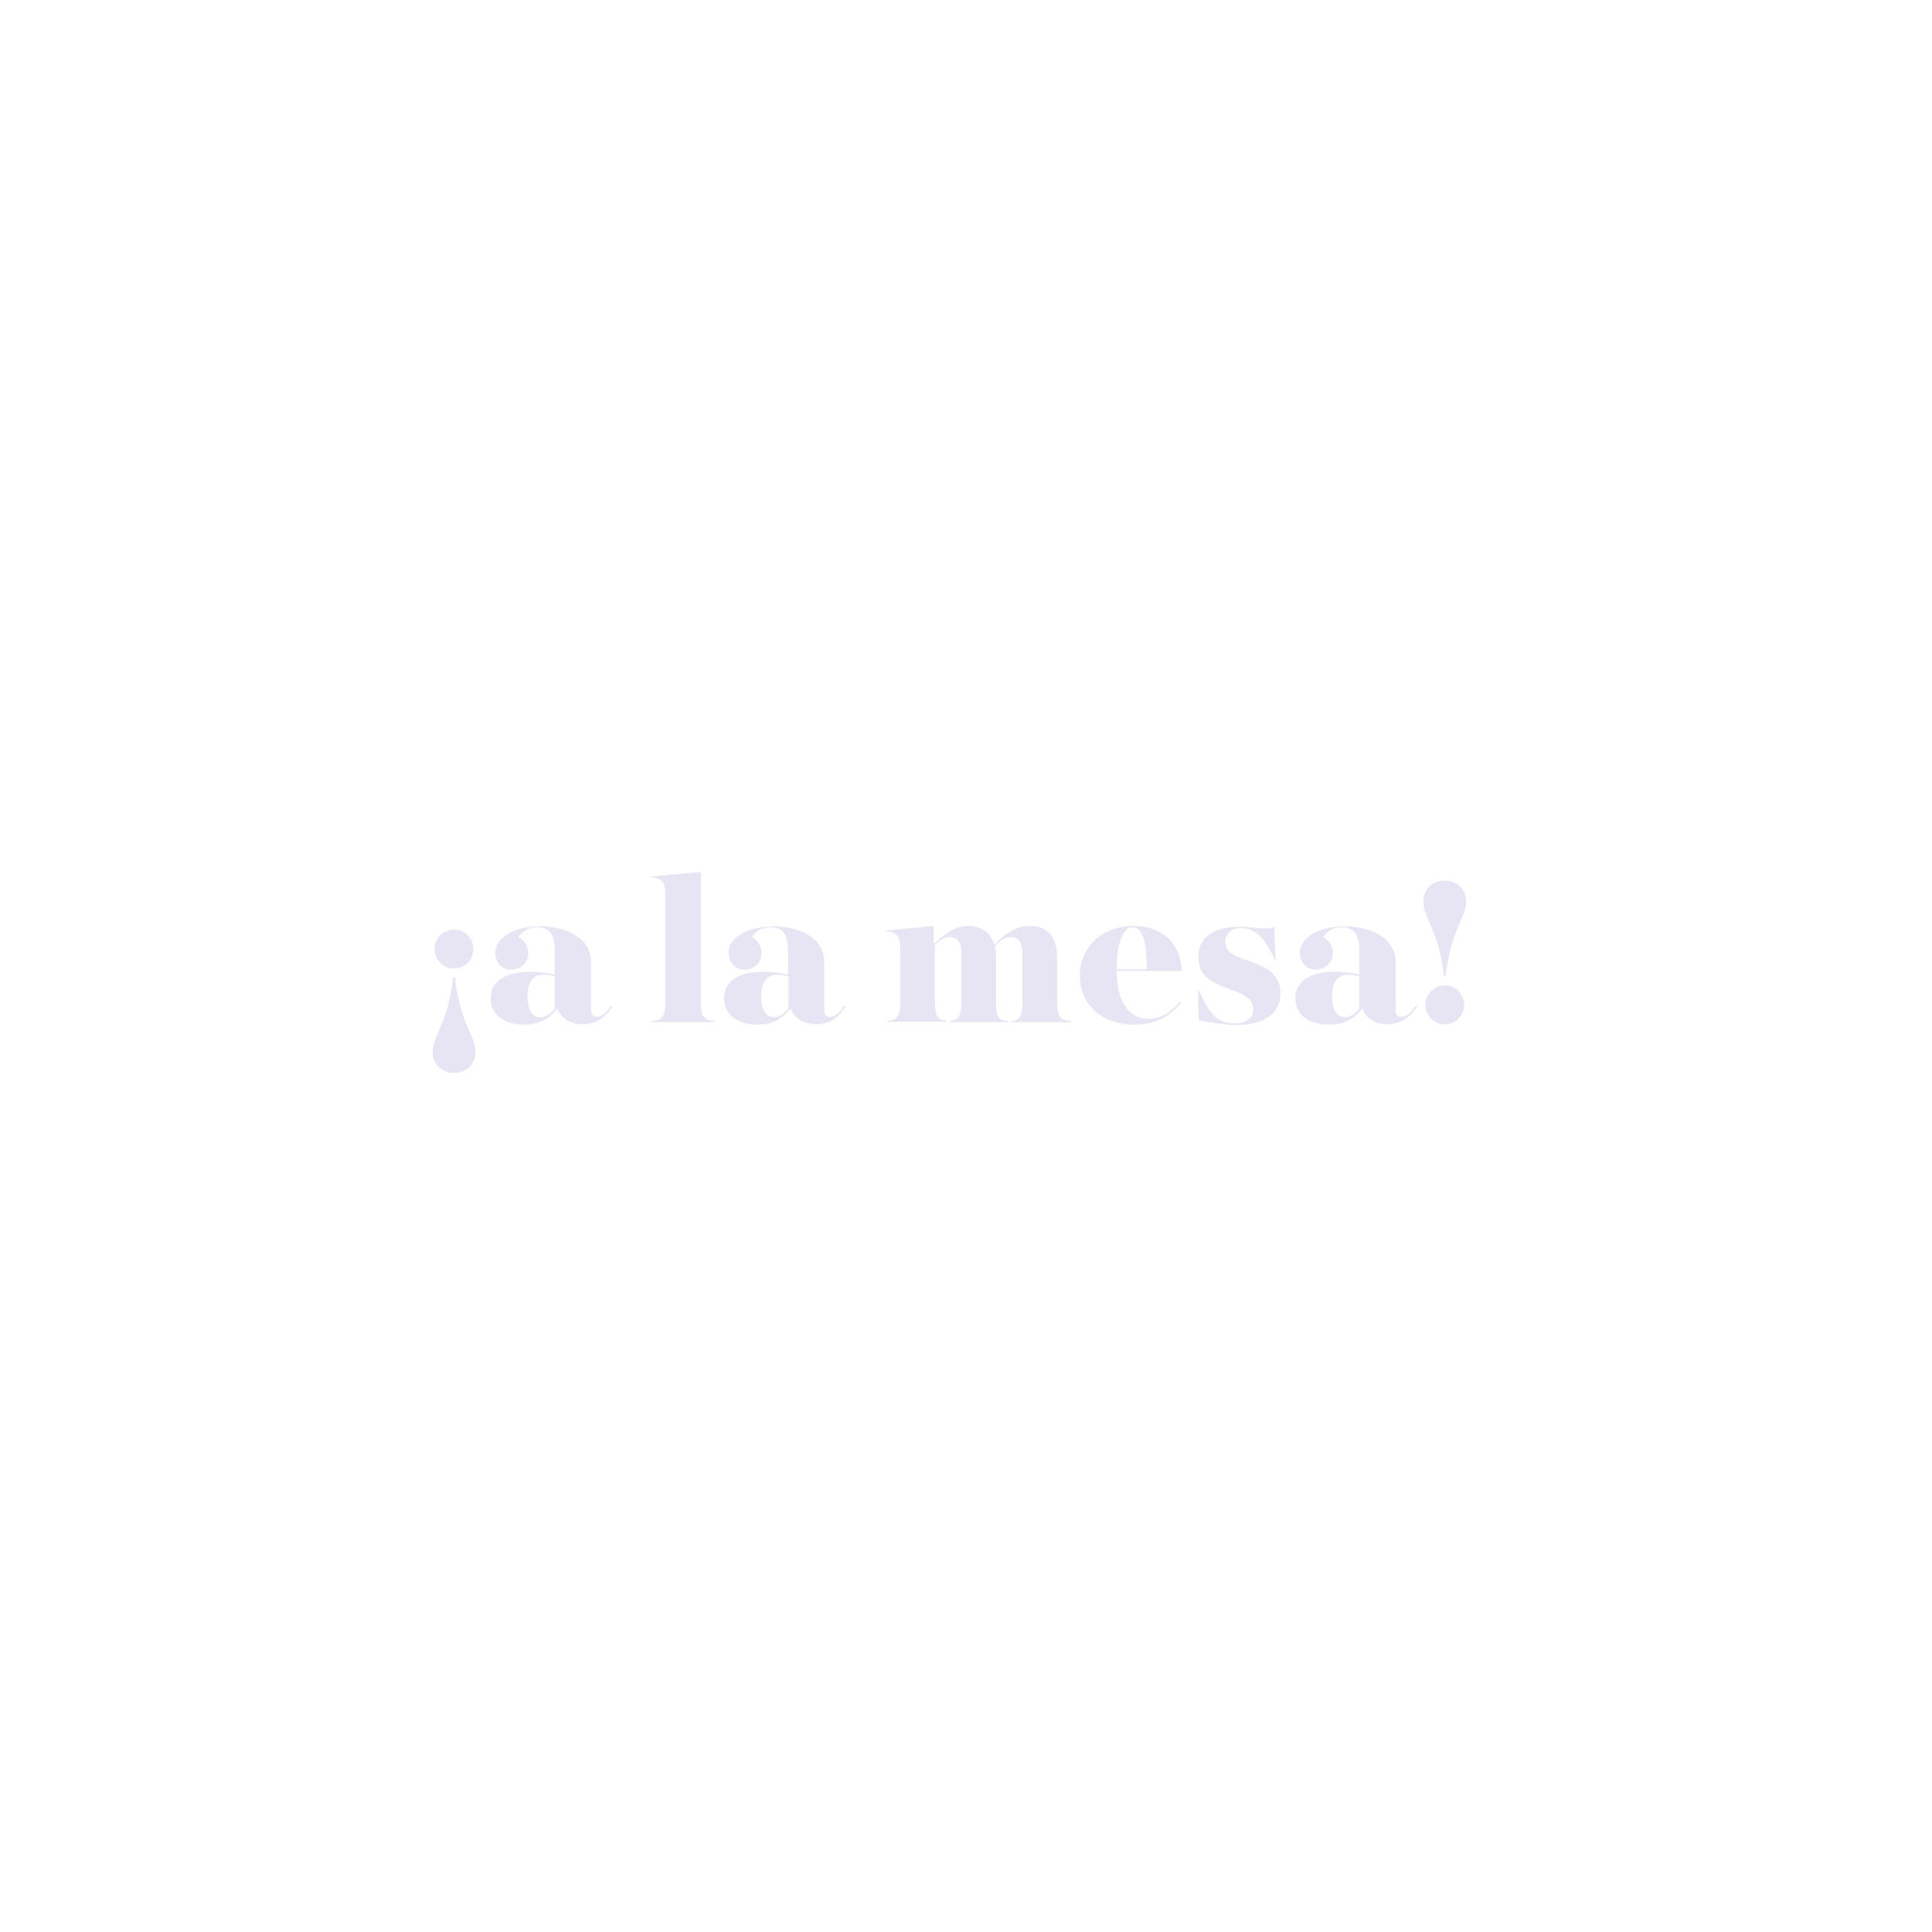
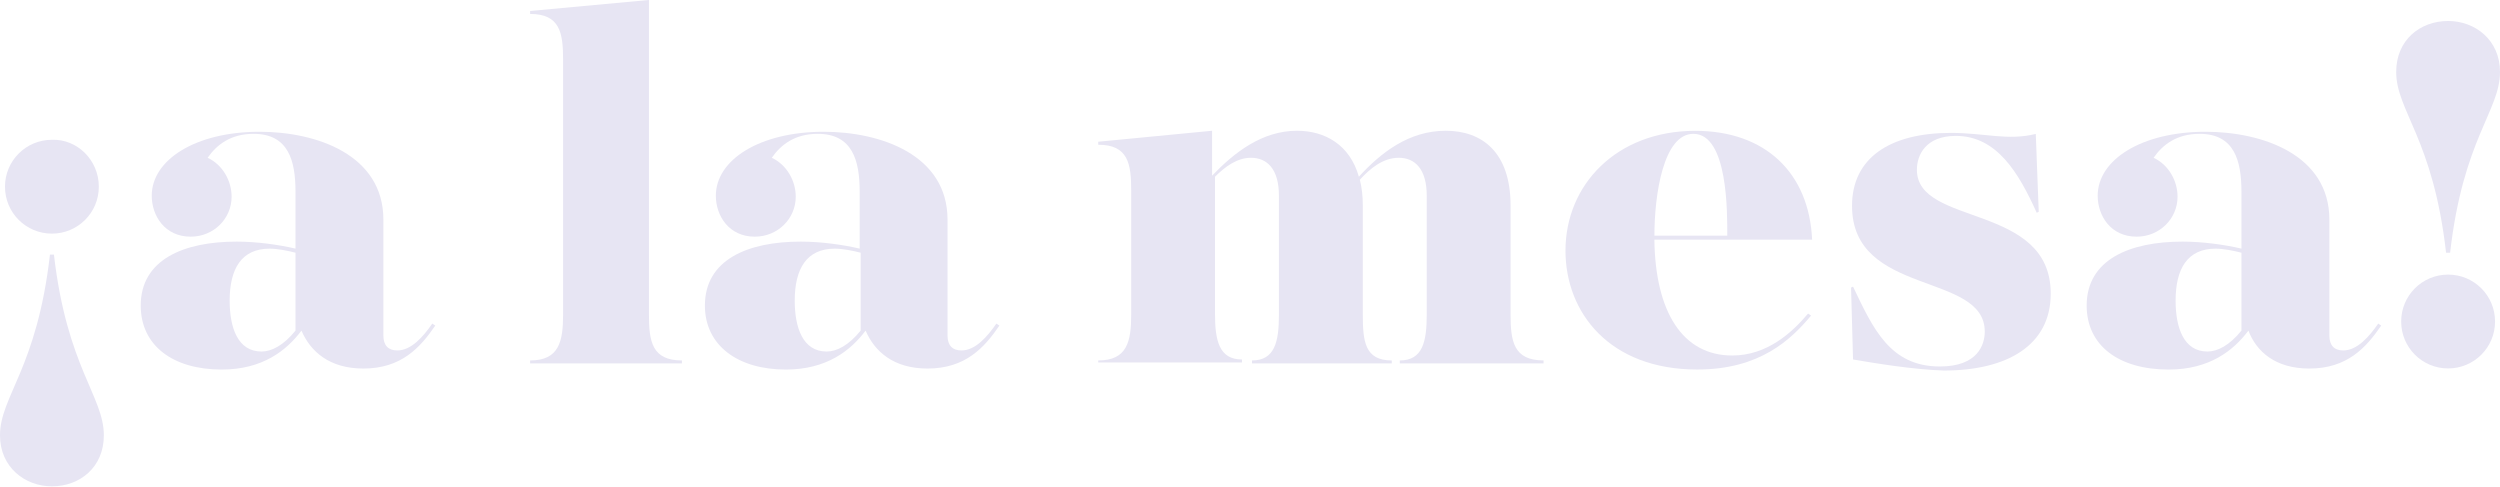
- <svg xmlns="http://www.w3.org/2000/svg" version="1.1" id="Layer_1" x="0px" y="0px" width="120px" height="120px" viewBox="0 0 120 120" enable-background="new 0 0 120 120" xml:space="preserve">
+ <svg xmlns="http://www.w3.org/2000/svg" version="1.1" id="Layer_1" x="0px" y="0px" width="64.204px" height="12.49px" viewBox="26.866 54.153 64.204 12.49" enable-background="new 26.866 54.153 64.204 12.49" xml:space="preserve">
  <g id="XMLID_134_">
    <g id="XMLID_191_">
-       <path id="XMLID_214_" fill="#E7E5F3" d="M26.866,65.333c0-1,0.949-1.718,1.283-4.641h0.102c0.334,2.897,1.282,3.641,1.282,4.641    c0,0.82-0.615,1.309-1.333,1.309C27.507,66.642,26.866,66.153,26.866,65.333z M29.404,58.948c0,0.667-0.539,1.205-1.205,1.205    c-0.667,0-1.205-0.538-1.205-1.205c0-0.666,0.538-1.205,1.205-1.205C28.84,57.718,29.404,58.257,29.404,58.948z" />
-       <path id="XMLID_211_" fill="#E7E5F3" d="M30.48,62c0-1.179,1.104-1.642,2.463-1.642c0.512,0,1.076,0.078,1.512,0.18v-1.461    c0-0.795-0.18-1.487-1.076-1.487c-0.59,0-0.949,0.282-1.18,0.615c0.385,0.18,0.615,0.59,0.615,1c0,0.564-0.461,1.026-1.051,1.026    c-0.667,0-1-0.539-1-1.052c0-0.923,1.128-1.642,2.769-1.642c1.462,0,3.18,0.59,3.18,2.257v2.975c0,0.257,0.128,0.384,0.358,0.384    c0.359,0,0.668-0.358,0.898-0.691l0.076,0.051c-0.385,0.564-0.871,1.103-1.846,1.103c-0.872,0-1.359-0.436-1.59-0.974    c-0.385,0.512-1,1-2.051,1C31.302,63.642,30.48,63.026,30.48,62z M34.455,62.642v-2c-0.205-0.052-0.461-0.104-0.666-0.104    c-0.719,0-1.025,0.514-1.025,1.334c0,0.691,0.205,1.308,0.82,1.308C33.84,63.18,34.148,63.026,34.455,62.642z" />
-       <path id="XMLID_209_" fill="#E7E5F3" d="M40.48,63.41c0.744,0,0.847-0.487,0.847-1.179v-6.539c0-0.692-0.077-1.18-0.847-1.18    v-0.076l3.052-0.283v8.078c0,0.691,0.077,1.179,0.847,1.179v0.077H40.48V63.41z" />
-       <path id="XMLID_205_" fill="#E7E5F3" d="M44.969,62c0-1.179,1.102-1.642,2.461-1.642c0.514,0,1.077,0.078,1.514,0.18v-1.461    c0-0.795-0.18-1.487-1.078-1.487c-0.59,0-0.948,0.282-1.179,0.615c0.384,0.18,0.615,0.59,0.615,1c0,0.564-0.462,1.026-1.052,1.026    c-0.666,0-1-0.539-1-1.052c0-0.923,1.129-1.642,2.77-1.642c1.461,0,3.18,0.59,3.18,2.257v2.975c0,0.257,0.128,0.384,0.359,0.384    c0.358,0,0.666-0.358,0.896-0.691l0.077,0.051c-0.384,0.564-0.872,1.103-1.846,1.103c-0.872,0-1.359-0.436-1.59-0.974    c-0.385,0.512-1,1-2.052,1C45.814,63.642,44.969,63.026,44.969,62z M48.969,62.642v-2c-0.205-0.052-0.462-0.104-0.667-0.104    c-0.718,0-1.026,0.514-1.026,1.334c0,0.691,0.205,1.308,0.821,1.308C48.354,63.18,48.66,63.026,48.969,62.642z" />
-       <path id="XMLID_203_" fill="#E7E5F3" d="M55.07,63.41c0.744,0,0.847-0.487,0.847-1.179v-3.18c0-0.693-0.077-1.18-0.847-1.18    v-0.077l2.924-0.282v1.154c0.564-0.59,1.281-1.154,2.18-1.154c0.718,0,1.358,0.359,1.59,1.18c0.563-0.615,1.281-1.18,2.23-1.18    c0.923,0,1.666,0.539,1.666,1.924v2.795c0,0.691,0.078,1.179,0.847,1.179v0.077h-3.692V63.41c0.59,0,0.692-0.487,0.692-1.179    V59.18c0-0.692-0.308-0.975-0.718-0.975s-0.744,0.282-1,0.564c0.051,0.205,0.076,0.41,0.076,0.667v2.795    c0,0.691,0.052,1.179,0.744,1.179v0.077h-3.59V63.41c0.59,0,0.692-0.487,0.692-1.179V59.18c0-0.692-0.308-0.975-0.718-0.975    c-0.359,0-0.667,0.231-0.924,0.487v3.513c0,0.692,0.104,1.18,0.693,1.18v0.077H55.07V63.41z" />
-       <path id="XMLID_200_" fill="#E7E5F3" d="M67.07,60.59c0-1.692,1.309-3.077,3.334-3.077c1.795,0,2.923,1.077,3,2.795h-4.051    c0.025,1.846,0.717,2.975,2,2.975c0.896,0,1.538-0.59,1.948-1.077l0.077,0.052c-0.514,0.615-1.309,1.385-2.924,1.385    C68.199,63.642,67.07,62.18,67.07,60.59z M69.354,60.205h1.871c0-0.563,0.025-2.615-0.871-2.615    C69.584,57.59,69.354,59.153,69.354,60.205z" />
-       <path id="XMLID_198_" fill="#E7E5F3" d="M74.455,63.385l-0.051-1.847l0.051-0.025c0.514,1.077,0.949,2.051,2.231,2.051    c0.974,0,1.153-0.563,1.153-0.896c0-1.539-3.41-0.897-3.41-3.23c0-1.231,0.975-1.873,2.539-1.873c0.871,0,1.461,0.206,2.18,0.026    l0.076,2l-0.051,0.025c-0.462-1.025-1.025-1.974-2.077-1.974c-0.77,0-1,0.486-1,0.871c0,1.462,3.436,0.846,3.436,3.18    c0,1.334-1.128,1.975-2.743,1.975C75.994,63.642,75.045,63.487,74.455,63.385z" />
-       <path id="XMLID_195_" fill="#E7E5F3" d="M80.455,62c0-1.179,1.104-1.642,2.462-1.642c0.513,0,1.077,0.078,1.513,0.18v-1.461    c0-0.795-0.18-1.487-1.076-1.487c-0.59,0-0.949,0.282-1.18,0.615c0.385,0.18,0.615,0.59,0.615,1c0,0.564-0.462,1.026-1.051,1.026    c-0.668,0-1-0.539-1-1.052c0-0.923,1.127-1.642,2.769-1.642c1.462,0,3.18,0.59,3.18,2.257v2.975c0,0.257,0.128,0.384,0.358,0.384    c0.359,0,0.667-0.358,0.898-0.691l0.076,0.051c-0.385,0.564-0.871,1.103-1.846,1.103c-0.872,0-1.359-0.436-1.564-0.974    c-0.385,0.512-1,1-2.051,1C81.275,63.642,80.455,63.026,80.455,62z M84.43,62.642v-2c-0.205-0.052-0.461-0.104-0.666-0.104    c-0.719,0-1.025,0.514-1.025,1.334c0,0.691,0.205,1.308,0.82,1.308C83.814,63.18,84.122,63.026,84.43,62.642z" />
-       <path id="XMLID_192_" fill="#E7E5F3" d="M88.404,56c0-0.82,0.615-1.308,1.334-1.308c0.691,0,1.332,0.487,1.332,1.308    c0,1-0.948,1.718-1.281,4.642h-0.103C89.354,57.718,88.404,57,88.404,56z M88.532,62.41c0-0.667,0.538-1.205,1.206-1.205    c0.666,0,1.205,0.538,1.205,1.205s-0.539,1.205-1.205,1.205C89.07,63.615,88.532,63.077,88.532,62.41z" />
+       <path id="XMLID_214_" fill="#E7E5F3" d="M26.866,65.333c0-1,0.949-1.718,1.283-4.642h0.102c0.334,2.897,1.282,3.642,1.282,4.642    c0,0.819-0.615,1.31-1.333,1.31C27.507,66.643,26.866,66.152,26.866,65.333z M29.404,58.948c0,0.667-0.539,1.205-1.205,1.205    c-0.667,0-1.205-0.538-1.205-1.205c0-0.666,0.538-1.205,1.205-1.205C28.84,57.718,29.404,58.257,29.404,58.948z" />
+       <path id="XMLID_211_" fill="#E7E5F3" d="M30.48,62c0-1.18,1.104-1.642,2.463-1.642c0.512,0,1.076,0.078,1.512,0.18v-1.461    c0-0.795-0.18-1.487-1.076-1.487c-0.59,0-0.949,0.282-1.18,0.615c0.385,0.18,0.615,0.59,0.615,1c0,0.564-0.461,1.026-1.051,1.026    c-0.667,0-1-0.539-1-1.052c0-0.923,1.128-1.642,2.769-1.642c1.462,0,3.18,0.59,3.18,2.257v2.976c0,0.256,0.128,0.383,0.358,0.383    c0.359,0,0.668-0.357,0.898-0.69l0.076,0.052c-0.385,0.563-0.871,1.103-1.846,1.103c-0.872,0-1.359-0.437-1.59-0.974    c-0.385,0.512-1,1-2.051,1C31.302,63.643,30.48,63.025,30.48,62z M34.455,62.643v-2c-0.205-0.053-0.461-0.104-0.666-0.104    c-0.719,0-1.025,0.514-1.025,1.334c0,0.69,0.205,1.308,0.82,1.308C33.84,63.18,34.148,63.025,34.455,62.643z" />
+       <path id="XMLID_209_" fill="#E7E5F3" d="M40.48,63.41c0.744,0,0.847-0.487,0.847-1.18v-6.539c0-0.692-0.077-1.18-0.847-1.18    v-0.076l3.052-0.283v8.078c0,0.691,0.077,1.18,0.847,1.18v0.076H40.48V63.41z" />
+       <path id="XMLID_205_" fill="#E7E5F3" d="M44.969,62c0-1.18,1.102-1.642,2.461-1.642c0.514,0,1.077,0.078,1.514,0.18v-1.461    c0-0.795-0.18-1.487-1.078-1.487c-0.59,0-0.948,0.282-1.179,0.615c0.384,0.18,0.615,0.59,0.615,1c0,0.564-0.462,1.026-1.052,1.026    c-0.666,0-1-0.539-1-1.052c0-0.923,1.129-1.642,2.77-1.642c1.461,0,3.18,0.59,3.18,2.257v2.976c0,0.256,0.128,0.383,0.359,0.383    c0.358,0,0.666-0.357,0.896-0.69l0.077,0.052c-0.384,0.563-0.872,1.103-1.846,1.103c-0.872,0-1.359-0.437-1.59-0.974    c-0.385,0.512-1,1-2.052,1C45.814,63.643,44.969,63.025,44.969,62z M48.969,62.643v-2c-0.205-0.053-0.462-0.104-0.667-0.104    c-0.718,0-1.026,0.514-1.026,1.334c0,0.69,0.205,1.308,0.821,1.308C48.354,63.18,48.66,63.025,48.969,62.643z" />
+       <path id="XMLID_203_" fill="#E7E5F3" d="M55.07,63.41c0.744,0,0.847-0.487,0.847-1.18v-3.18c0-0.693-0.077-1.18-0.847-1.18v-0.077    l2.924-0.282v1.154c0.564-0.59,1.281-1.154,2.18-1.154c0.719,0,1.358,0.359,1.59,1.18c0.563-0.615,1.281-1.18,2.23-1.18    c0.923,0,1.666,0.539,1.666,1.924v2.794c0,0.691,0.078,1.18,0.847,1.18v0.076h-3.692V63.41c0.59,0,0.692-0.487,0.692-1.18v-3.05    c0-0.692-0.308-0.975-0.718-0.975s-0.744,0.282-1,0.564c0.051,0.205,0.076,0.41,0.076,0.667v2.794c0,0.691,0.052,1.18,0.744,1.18    v0.076h-3.59V63.41c0.59,0,0.692-0.487,0.692-1.18v-3.05c0-0.692-0.308-0.975-0.718-0.975c-0.359,0-0.667,0.231-0.924,0.487v3.513    c0,0.691,0.104,1.18,0.693,1.18v0.077H55.07V63.41z" />
+       <path id="XMLID_200_" fill="#E7E5F3" d="M67.07,60.59c0-1.692,1.309-3.077,3.334-3.077c1.795,0,2.923,1.077,3,2.795h-4.051    c0.024,1.846,0.717,2.975,2,2.975c0.896,0,1.537-0.59,1.947-1.077l0.077,0.052c-0.515,0.615-1.31,1.385-2.924,1.385    C68.199,63.643,67.07,62.18,67.07,60.59z M69.354,60.205h1.871c0-0.563,0.025-2.615-0.871-2.615    C69.584,57.59,69.354,59.153,69.354,60.205z" />
+       <path id="XMLID_198_" fill="#E7E5F3" d="M74.455,63.385l-0.051-1.847l0.051-0.024c0.514,1.076,0.949,2.051,2.23,2.051    c0.975,0,1.153-0.563,1.153-0.896c0-1.539-3.409-0.896-3.409-3.23c0-1.231,0.975-1.873,2.538-1.873    c0.871,0,1.462,0.206,2.181,0.026l0.076,2l-0.052,0.025c-0.462-1.025-1.024-1.974-2.077-1.974c-0.77,0-1,0.486-1,0.871    c0,1.462,3.437,0.846,3.437,3.18c0,1.334-1.128,1.975-2.743,1.975C75.994,63.643,75.045,63.486,74.455,63.385z" />
+       <path id="XMLID_195_" fill="#E7E5F3" d="M80.455,62c0-1.18,1.104-1.642,2.462-1.642c0.513,0,1.077,0.078,1.513,0.18v-1.461    c0-0.795-0.18-1.487-1.076-1.487c-0.59,0-0.949,0.282-1.18,0.615c0.385,0.18,0.615,0.59,0.615,1c0,0.564-0.462,1.026-1.051,1.026    c-0.668,0-1-0.539-1-1.052c0-0.923,1.127-1.642,2.769-1.642c1.462,0,3.181,0.59,3.181,2.257v2.976    c0,0.256,0.127,0.383,0.357,0.383c0.359,0,0.667-0.357,0.898-0.69l0.076,0.052c-0.386,0.563-0.871,1.103-1.847,1.103    c-0.872,0-1.358-0.437-1.563-0.974c-0.385,0.512-1,1-2.051,1C81.275,63.643,80.455,63.025,80.455,62z M84.43,62.643v-2    c-0.205-0.053-0.461-0.104-0.666-0.104c-0.719,0-1.025,0.514-1.025,1.334c0,0.69,0.205,1.308,0.82,1.308    C83.814,63.18,84.122,63.025,84.43,62.643z" />
+       <path id="XMLID_192_" fill="#E7E5F3" d="M88.404,56c0-0.82,0.615-1.308,1.334-1.308c0.691,0,1.332,0.487,1.332,1.308    c0,1-0.948,1.718-1.281,4.643h-0.104C89.354,57.718,88.404,57,88.404,56z M88.532,62.41c0-0.667,0.538-1.205,1.206-1.205    c0.666,0,1.205,0.538,1.205,1.205s-0.539,1.205-1.205,1.205C89.07,63.615,88.532,63.077,88.532,62.41z" />
    </g>
  </g>
  <g id="XMLID_122_" display="none">
    <g id="XMLID_243_" display="inline">
-       <path id="XMLID_263_" fill="#E7E5F3" d="M63.448,59.039c-0.051-0.052-0.051-0.18,0-0.231l2.41-2.462    c0.052-0.051-0.051-0.153-0.102-0.102l-2.564,2.307c-0.077,0.052-0.18,0.052-0.23,0c-0.052-0.051-0.077-0.179,0-0.23    c0.795-0.795,1.641-1.59,2.512-2.385c0.026-0.025-0.051-0.102-0.076-0.076c-1.051,0.795-2.129,1.641-3.051,2.538    c-0.18,0.153-0.257,0.385-0.231,0.616l0.026,0.512c0,0.205-0.052,0.385-0.154,0.539c-0.051-0.051-0.154-0.051-0.205,0    c-0.052,0.051-0.052,0.154,0,0.205l-1.205,1.205c-0.23,0.23-0.487,0.461-0.744,0.691c-0.256-0.23-0.513-0.486-0.743-0.691    l-1.205-1.205c0.051-0.051,0.051-0.154,0-0.205s-0.128-0.051-0.206,0C57.551,59.91,57.5,59.73,57.5,59.525l0.025-0.512    c0-0.231-0.077-0.437-0.23-0.616c-0.923-0.923-2-1.769-3.051-2.538c-0.026-0.025-0.103,0.051-0.077,0.076    c0.872,0.795,1.718,1.564,2.513,2.385c0.077,0.052,0.051,0.18,0,0.23c-0.051,0.052-0.154,0.052-0.23,0l-2.564-2.307    c-0.051-0.052-0.154,0.051-0.103,0.102l2.41,2.462c0.051,0.077,0.051,0.18,0,0.231c-0.051,0.051-0.18,0.051-0.231,0l-2.461-2.41    c-0.051-0.052-0.154,0.051-0.103,0.102l2.308,2.564c0.051,0.077,0.051,0.18,0,0.231c-0.051,0.051-0.18,0.076-0.231,0    c-0.795-0.795-1.589-1.641-2.384-2.512c-0.026-0.026-0.103,0.051-0.077,0.076c0.795,1.051,1.641,2.129,2.539,3.051    c0.154,0.18,0.385,0.256,0.615,0.23l0.513-0.025c0.206,0,0.385,0.051,0.539,0.154c-0.051,0.051-0.051,0.154,0,0.205    s0.154,0.051,0.205,0l1.205,1.205c0.205,0.205,0.436,0.461,0.667,0.719c-0.795,0.691-1.667,1.41-2.359,2    c-0.282,0.256-0.616,0.512-0.897,0.795c-0.795,0.795-1,1.357-0.667,1.691c0.308,0.309,0.872,0.129,1.692-0.666    c0.282-0.283,0.539-0.59,0.77-0.898c0.564-0.691,1.282-1.537,1.974-2.332c0.692,0.795,1.385,1.641,1.975,2.332    c0.256,0.283,0.513,0.615,0.795,0.898c0.795,0.795,1.359,1,1.691,0.666c0.309-0.309,0.129-0.871-0.666-1.691    c-0.282-0.283-0.59-0.539-0.897-0.795c-0.692-0.59-1.563-1.283-2.358-2c0.23-0.258,0.461-0.488,0.666-0.719l1.205-1.205    c0.051,0.051,0.154,0.051,0.205,0s0.051-0.129,0-0.205c0.154-0.129,0.334-0.18,0.539-0.154l0.512,0.025    c0.231,0,0.437-0.076,0.616-0.23c0.923-0.922,1.769-2,2.538-3.051c0.025-0.025-0.051-0.103-0.076-0.076    c-0.795,0.871-1.564,1.717-2.385,2.512c-0.052,0.076-0.18,0.051-0.23,0c-0.052-0.051-0.052-0.154,0-0.231l2.307-2.564    c0.052-0.051-0.051-0.153-0.102-0.102l-2.462,2.41C63.603,59.089,63.5,59.089,63.448,59.039z" />
+       <path id="XMLID_263_" fill="#E7E5F3" d="M63.448,59.039c-0.052-0.052-0.052-0.18,0-0.231l2.409-2.462    c0.053-0.051-0.051-0.153-0.102-0.102l-2.564,2.307c-0.076,0.052-0.18,0.052-0.229,0c-0.052-0.051-0.077-0.179,0-0.23    c0.795-0.795,1.642-1.59,2.513-2.385c0.025-0.025-0.052-0.102-0.076-0.076c-1.051,0.795-2.129,1.641-3.051,2.538    c-0.181,0.153-0.258,0.385-0.231,0.616l0.026,0.512c0,0.205-0.053,0.385-0.154,0.539c-0.051-0.051-0.154-0.051-0.205,0    c-0.053,0.051-0.053,0.154,0,0.205l-1.205,1.205c-0.23,0.23-0.487,0.461-0.744,0.691c-0.256-0.23-0.513-0.486-0.743-0.691    l-1.205-1.205c0.051-0.051,0.051-0.154,0-0.205c-0.051-0.051-0.128-0.051-0.206,0c-0.129-0.155-0.18-0.335-0.18-0.54l0.025-0.512    c0-0.231-0.077-0.437-0.23-0.616c-0.923-0.923-2-1.769-3.051-2.538c-0.026-0.025-0.103,0.051-0.077,0.076    c0.872,0.795,1.718,1.564,2.513,2.385c0.077,0.052,0.051,0.18,0,0.23c-0.051,0.052-0.154,0.052-0.23,0l-2.564-2.307    c-0.051-0.052-0.154,0.051-0.103,0.102l2.41,2.462c0.051,0.077,0.051,0.18,0,0.231c-0.051,0.051-0.18,0.051-0.231,0l-2.461-2.41    c-0.051-0.052-0.154,0.051-0.103,0.102l2.308,2.564c0.051,0.077,0.051,0.18,0,0.231c-0.051,0.051-0.18,0.076-0.231,0    c-0.795-0.795-1.589-1.641-2.384-2.512c-0.026-0.026-0.103,0.051-0.077,0.076c0.795,1.051,1.641,2.129,2.539,3.051    c0.154,0.18,0.385,0.256,0.615,0.23l0.513-0.025c0.206,0,0.385,0.051,0.539,0.154c-0.051,0.051-0.051,0.153,0,0.205    c0.051,0.051,0.154,0.051,0.205,0l1.205,1.205c0.205,0.205,0.436,0.461,0.667,0.719c-0.795,0.69-1.667,1.41-2.359,2    c-0.282,0.256-0.616,0.513-0.897,0.795c-0.795,0.795-1,1.356-0.667,1.691c0.308,0.309,0.872,0.129,1.692-0.666    c0.282-0.283,0.539-0.591,0.77-0.898c0.564-0.69,1.282-1.536,1.974-2.332c0.692,0.796,1.385,1.642,1.975,2.332    c0.256,0.283,0.513,0.615,0.795,0.898c0.795,0.795,1.359,1,1.691,0.666c0.309-0.31,0.129-0.871-0.666-1.691    c-0.282-0.282-0.59-0.539-0.897-0.795c-0.692-0.59-1.563-1.282-2.358-2c0.23-0.258,0.46-0.487,0.666-0.719l1.205-1.205    c0.051,0.051,0.154,0.051,0.205,0c0.051-0.052,0.051-0.129,0-0.205c0.154-0.129,0.334-0.18,0.539-0.154l0.512,0.025    c0.231,0,0.438-0.076,0.616-0.23c0.923-0.922,1.769-2,2.538-3.051c0.025-0.025-0.051-0.103-0.076-0.076    c-0.795,0.871-1.563,1.717-2.385,2.512c-0.052,0.076-0.18,0.051-0.23,0c-0.051-0.051-0.051-0.154,0-0.231l2.308-2.564    c0.052-0.051-0.052-0.153-0.103-0.102l-2.461,2.41C63.604,59.089,63.5,59.089,63.448,59.039z" />
    </g>
    <g id="XMLID_46_" display="inline">
-       <path id="XMLID_47_" fill="#E7E5F3" d="M51.269,63.705c-0.025,0-0.025,0-0.025-0.025v-1.488c0-0.025,0-0.025,0.025-0.025h0.795    h0.026v0.025v0.154v0.025h-0.026h-0.641v0.463h0.487c0.026,0,0.026,0,0.026,0.025v0.154c0,0.025,0,0.025-0.026,0.025h-0.487V63.5    h0.641h0.026v0.025v0.154v0.025h-0.026H51.269z" />
-       <path id="XMLID_111_" fill="#E7E5F3" d="M53.679,63.68c-0.025,0.025-0.025,0.025-0.051,0.025h-0.564c-0.025,0-0.051,0-0.051-0.025    l-0.128-0.129l-0.026-0.025V63.5v-0.23c0-0.025,0-0.025,0.026-0.025h0.154c0.025,0,0.025,0,0.025,0.025v0.127v0.027l0.051,0.051    c0,0,0,0,0.026,0h0.41c0,0,0,0,0.025,0l0.051-0.051l0,0V63.09l-0.077-0.076h-0.513h-0.026c0,0-0.025,0-0.025-0.027l-0.128-0.127    c-0.025-0.025-0.025-0.025-0.025-0.025v-0.027v-0.461c0-0.025,0-0.051,0.025-0.051l0.128-0.129l0.025-0.025h0.026h0.564    c0,0,0,0,0.025,0c0,0,0.026,0,0.026,0.025l0.128,0.129l0.025,0.025v0.025v0.23c0,0.025,0,0.025-0.025,0.025h-0.154    c-0.025,0-0.025,0-0.025-0.025v-0.152v-0.027l-0.051-0.051l0,0h-0.436l0,0l-0.051,0.051c0,0,0,0,0,0.027v0.307c0,0,0,0,0,0.025    l0.051,0.051h0.026h0.487h0.026c0,0,0.025,0,0.025,0.027l0.128,0.127c0.026,0.025,0.026,0.025,0.026,0.053v0.461c0,0,0,0,0,0.025    c0,0,0,0.025-0.026,0.025L53.679,63.68z" />
-       <path id="XMLID_137_" fill="#E7E5F3" d="M54.91,63.705C54.91,63.705,54.885,63.705,54.91,63.705    c-0.025-0.025-0.025-0.025-0.025-0.025v-1.309h-0.333h-0.026v-0.025v-0.154v-0.025h0.026h0.897h0.025v0.025v0.154v0.025h-0.025    h-0.333v1.309v0.025c0,0,0,0-0.025,0H54.91z" />
+       <path id="XMLID_47_" fill="#E7E5F3" d="M51.269,63.705c-0.025,0-0.025,0-0.025-0.025v-1.488c0-0.024,0-0.024,0.025-0.024h0.795    h0.026v0.024v0.154v0.025h-0.026h-0.641v0.463h0.487c0.026,0,0.026,0,0.026,0.025v0.154c0,0.024,0,0.024-0.026,0.024h-0.487V63.5    h0.641h0.026v0.025v0.154v0.024h-0.026L51.269,63.705L51.269,63.705z" />
+       <path id="XMLID_111_" fill="#E7E5F3" d="M53.679,63.68c-0.025,0.025-0.025,0.025-0.051,0.025h-0.564c-0.025,0-0.051,0-0.051-0.025    l-0.128-0.129l-0.026-0.025V63.5v-0.23c0-0.024,0-0.024,0.026-0.024h0.154c0.025,0,0.025,0,0.025,0.024v0.127v0.027l0.051,0.051    c0,0,0,0,0.026,0h0.41c0,0,0,0,0.025,0l0.051-0.051l0,0V63.09l-0.077-0.076h-0.513h-0.026c0,0-0.025,0-0.025-0.027l-0.128-0.127    c-0.025-0.024-0.025-0.024-0.025-0.024v-0.026v-0.461c0-0.025,0-0.052,0.025-0.052l0.128-0.129l0.025-0.024h0.026h0.564    c0,0,0,0,0.025,0c0,0,0.026,0,0.026,0.024l0.128,0.129l0.025,0.024v0.025v0.23c0,0.025,0,0.025-0.025,0.025h-0.154    c-0.025,0-0.025,0-0.025-0.025v-0.152v-0.027l-0.051-0.051l0,0h-0.436l0,0l-0.051,0.051c0,0,0,0,0,0.027v0.307c0,0,0,0,0,0.025    l0.051,0.051h0.026h0.487h0.026c0,0,0.025,0,0.025,0.027l0.128,0.127c0.026,0.025,0.026,0.025,0.026,0.053v0.461c0,0,0,0,0,0.025    c0,0,0,0.025-0.026,0.025L53.679,63.68z" />
+       <path id="XMLID_137_" fill="#E7E5F3" d="M54.91,63.705C54.91,63.705,54.885,63.705,54.91,63.705    c-0.025-0.025-0.025-0.025-0.025-0.025v-1.309h-0.333h-0.026v-0.025v-0.154v-0.024h0.026h0.897h0.025v0.024v0.154v0.025h-0.025    h-0.333v1.309v0.025c0,0,0,0-0.025,0H54.91z" />
    </g>
    <g id="XMLID_123_" display="inline">
-       <path id="XMLID_225_" fill="#E7E5F3" d="M63.525,63.705c-0.025,0-0.025,0-0.025-0.025v-0.666c0,0,0,0,0-0.027c0,0,0,0,0-0.025    c0,0,0-0.025,0.025-0.025l0.128-0.129c0.025-0.025,0.025-0.025,0.052-0.025h0.563l0.026-0.025c0,0,0,0,0-0.025v-0.334    c0,0,0,0,0-0.025l-0.026-0.025c0,0,0,0-0.025,0h-0.538v0.23v0.025h-0.026h-0.153H63.5v-0.025v-0.23V62.32c0,0,0-0.025,0.025-0.025    l0.128-0.129c0.025-0.025,0.025-0.025,0.052-0.025h0.563c0.026,0,0.026,0,0.026,0s0.025,0,0.025,0.025l0.128,0.129    c0,0,0,0.025,0.025,0.025v0.025c0,0,0,0,0,0.025v0.463v0.025c0,0,0,0.025-0.025,0.025l-0.128,0.129    c-0.025,0.025-0.025,0.025-0.052,0.025h-0.512c0,0,0,0-0.026,0l-0.025,0.025c0,0,0,0,0,0.025v0.41h0.743h0.025v0.025v0.154    c0,0.025,0,0.025-0.025,0.025H63.525z" />
-       <path id="XMLID_233_" fill="#E7E5F3" d="M66.115,63.68C66.09,63.705,66.09,63.705,66.115,63.68    c-0.025,0.025-0.052,0.025-0.052,0.025H65.5h-0.026c-0.025,0-0.025,0-0.025-0.025l-0.128-0.129l-0.025-0.025V63.5v-1.129    c0-0.025,0-0.051,0.025-0.051l0.128-0.129l0.025-0.025c0,0,0,0,0.026,0h0.563c0,0,0,0,0.026,0c0.025,0,0.025,0,0.052,0.025    l0.127,0.129l0.026,0.025v0.025V63.5c0,0.025,0,0.051-0.026,0.051L66.115,63.68z M66.038,63.475    C66.038,63.475,66.038,63.449,66.038,63.475v-1.025v-0.025l-0.025-0.027h-0.025h-0.436h-0.026L65.5,62.424l0,0l0,0v1.025    c0,0,0,0,0,0.025l0.025,0.025h0.487L66.038,63.475z" />
-       <path id="XMLID_262_" fill="#E7E5F3" d="M67.142,63.705c-0.026,0-0.026,0-0.026-0.025v-1.309h-0.128h-0.025v-0.025l0.102-0.127    l0.026-0.027c0,0,0,0,0.025,0h0.18h0.025v0.027v1.486v0.025h-0.025h-0.153V63.705z" />
-       <path id="XMLID_265_" fill="#E7E5F3" d="M68.937,63.68l-0.026,0.025h-0.025l0,0H68.32h-0.025c0,0,0,0-0.026-0.025l-0.127-0.129    c-0.026-0.025-0.026-0.025-0.026-0.051v-1.154V62.32c0,0,0-0.025,0.026-0.025l0.127-0.129l0.026-0.025h0.025h0.564h0.025    c0,0,0.026,0,0.026,0.025l0.127,0.129c0.026,0.025,0.026,0.025,0.026,0.051v0.23v0.025h-0.026h-0.127H68.91v-0.025v-0.23h-0.513    c0,0,0,0-0.025,0l-0.025,0.025l0,0l0,0v0.309c0,0,0,0,0,0.025l0.025,0.025h0.513h0.025c0,0,0.026,0,0.026,0.025l0.127,0.129    l0.026,0.025v0.025v0.539V63.5c0,0,0,0.025-0.026,0.025L68.937,63.68z M68.858,63.475C68.858,63.449,68.858,63.449,68.858,63.475    v-0.41c0,0,0,0,0-0.025l-0.051-0.053h-0.436c0,0,0,0-0.025,0l-0.026,0.027c0,0,0,0,0,0.025v0.41c0,0,0,0,0,0.025l0.026,0.025    h0.486L68.858,63.475z" />
+       <path id="XMLID_225_" fill="#E7E5F3" d="M63.525,63.705c-0.025,0-0.025,0-0.025-0.025v-0.666c0,0,0,0,0-0.027c0,0,0,0,0-0.024    c0,0,0-0.024,0.025-0.024l0.127-0.129c0.025-0.025,0.025-0.025,0.053-0.025h0.562l0.026-0.025c0,0,0,0,0-0.025v-0.334    c0,0,0,0,0-0.024l-0.026-0.024c0,0,0,0-0.024,0h-0.538v0.229v0.024H63.68h-0.154H63.5v-0.024V62.35V62.32c0,0,0-0.025,0.025-0.025    l0.127-0.129c0.025-0.025,0.025-0.025,0.053-0.025h0.562c0.026,0,0.026,0,0.026,0s0.024,0,0.024,0.025l0.129,0.129    c0,0,0,0.025,0.025,0.025v0.025c0,0,0,0,0,0.024v0.463v0.024c0,0,0,0.025-0.025,0.025l-0.129,0.129    c-0.024,0.025-0.024,0.025-0.051,0.025h-0.513c0,0,0,0-0.026,0l-0.024,0.025c0,0,0,0,0,0.024v0.41h0.743h0.025v0.024v0.154    c0,0.025,0,0.025-0.025,0.025h-0.922V63.705z" />
+       <path id="XMLID_233_" fill="#E7E5F3" d="M66.115,63.68C66.09,63.705,66.09,63.705,66.115,63.68    c-0.025,0.025-0.053,0.025-0.053,0.025H65.5h-0.025c-0.025,0-0.025,0-0.025-0.025l-0.129-0.129l-0.024-0.025V63.5v-1.129    c0-0.025,0-0.051,0.024-0.051l0.129-0.129l0.025-0.025c0,0,0,0,0.025,0h0.562c0,0,0,0,0.026,0c0.025,0,0.025,0,0.052,0.025    l0.127,0.129l0.026,0.025v0.024v1.13c0,0.025,0,0.051-0.026,0.051L66.115,63.68z M66.038,63.475    C66.038,63.475,66.038,63.449,66.038,63.475V62.45v-0.025l-0.024-0.026h-0.025h-0.437h-0.026L65.5,62.424l0,0l0,0v1.025    c0,0,0,0,0,0.025l0.025,0.024h0.486L66.038,63.475z" />
+       <path id="XMLID_262_" fill="#E7E5F3" d="M67.143,63.705c-0.026,0-0.026,0-0.026-0.025v-1.309h-0.128h-0.025v-0.025l0.102-0.127    l0.026-0.027c0,0,0,0,0.025,0h0.18h0.024v0.027v1.486v0.025h-0.024h-0.153V63.705L67.143,63.705z" />
+       <path id="XMLID_265_" fill="#E7E5F3" d="M68.938,63.68l-0.026,0.025h-0.025l0,0H68.32h-0.025c0,0,0,0-0.025-0.025l-0.127-0.129    c-0.026-0.025-0.026-0.025-0.026-0.051v-1.154V62.32c0,0,0-0.025,0.026-0.025l0.127-0.129l0.025-0.025h0.025h0.563h0.025    c0,0,0.026,0,0.026,0.025l0.127,0.129c0.025,0.025,0.025,0.025,0.025,0.051v0.23v0.025h-0.025h-0.127H68.91v-0.025v-0.23h-0.514    c0,0,0,0-0.024,0l-0.024,0.025l0,0l0,0v0.309c0,0,0,0,0,0.025l0.024,0.025h0.513h0.025c0,0,0.025,0,0.025,0.024l0.127,0.129    l0.026,0.025v0.024v0.539V63.5c0,0,0,0.025-0.026,0.025L68.938,63.68z M68.857,63.475C68.857,63.449,68.857,63.449,68.857,63.475    v-0.41c0,0,0,0,0-0.024l-0.051-0.054h-0.436c0,0,0,0-0.025,0l-0.025,0.027c0,0,0,0,0,0.025v0.41c0,0,0,0,0,0.025l0.025,0.024    h0.486L68.857,63.475z" />
    </g>
  </g>
</svg>
